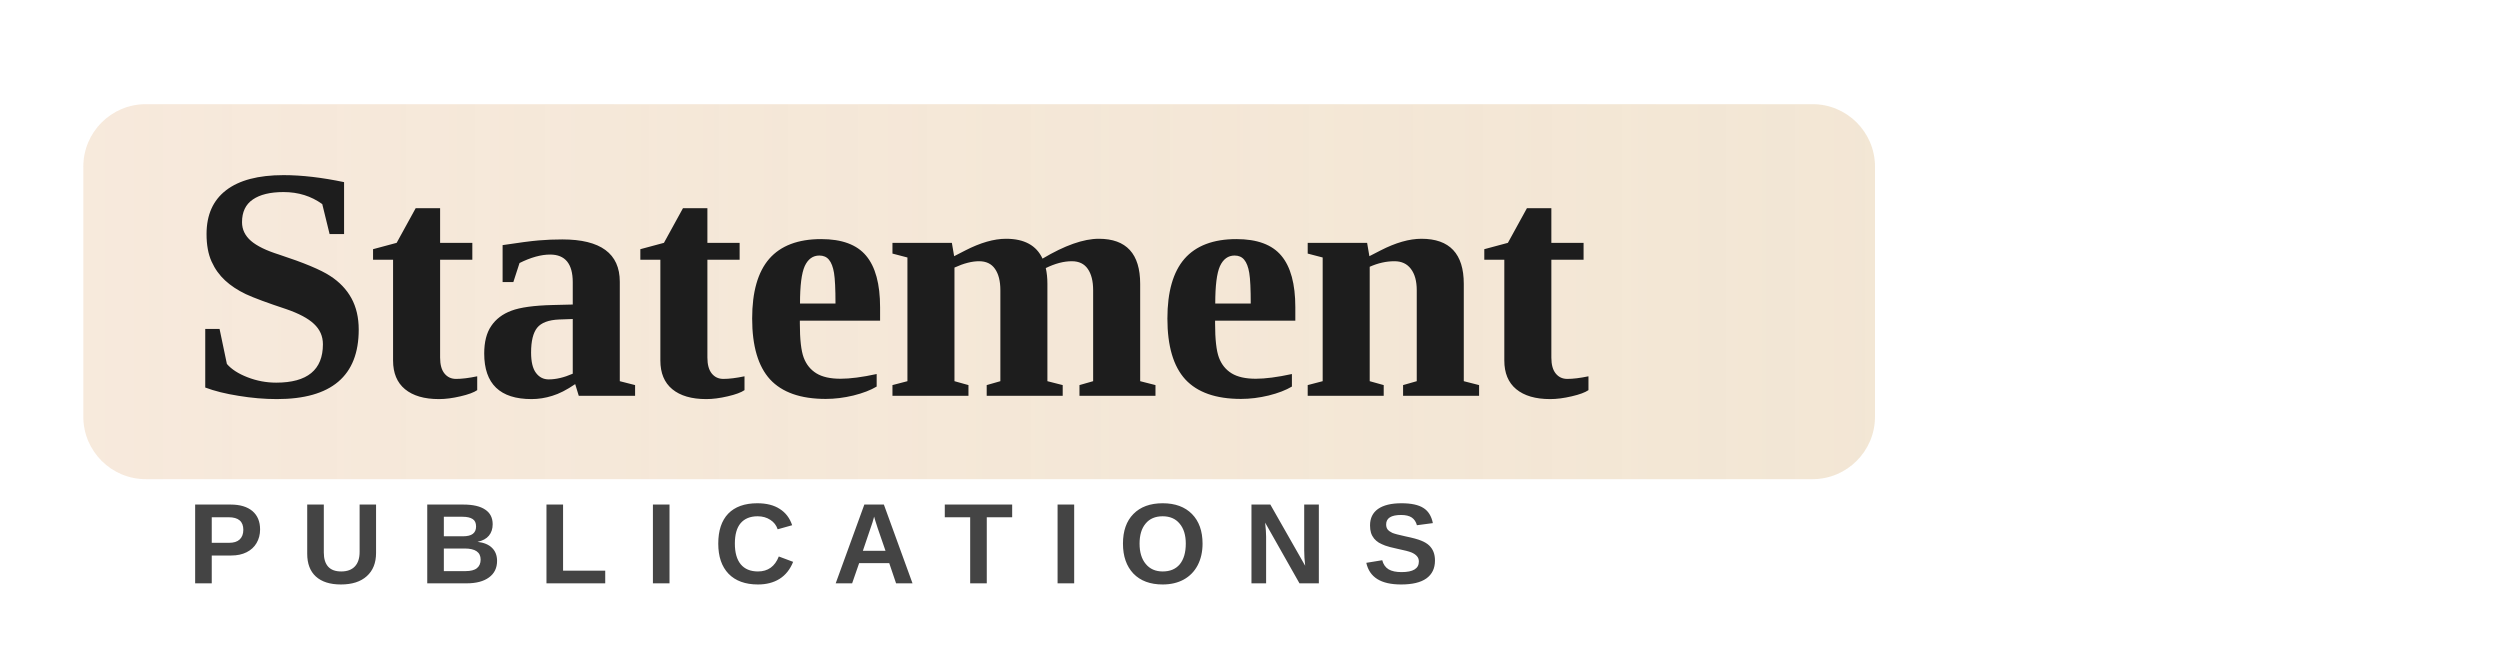
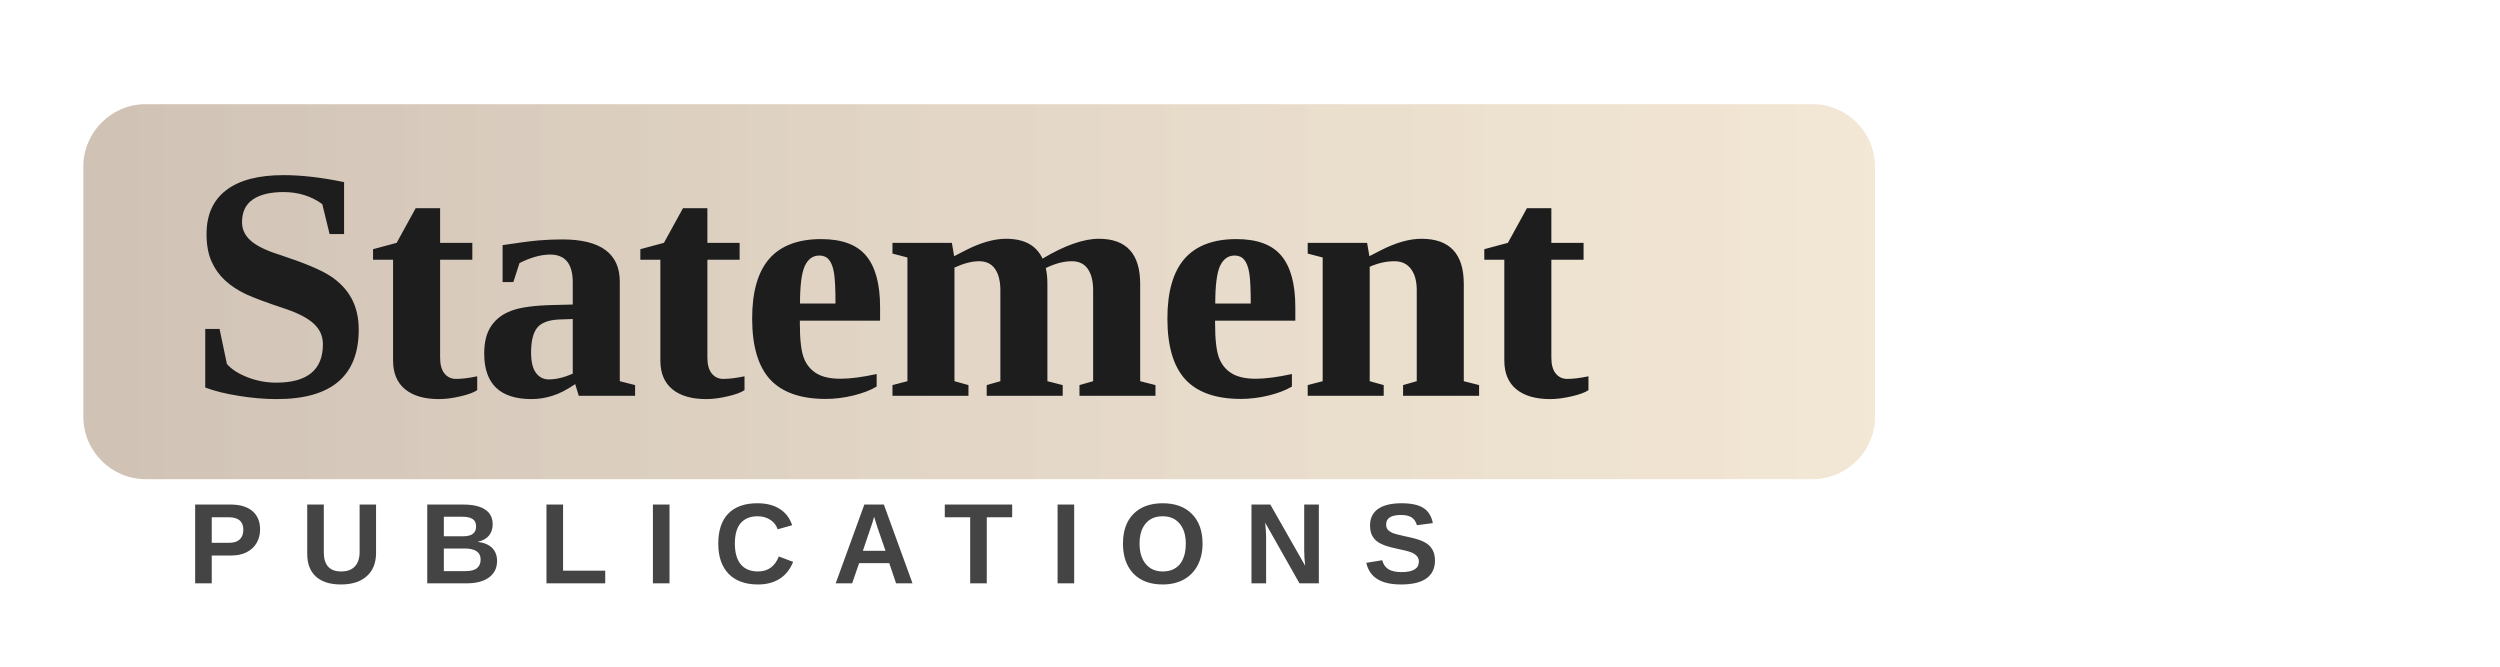
<svg xmlns="http://www.w3.org/2000/svg" width="240" height="64" viewBox="0 0 240 64">
  <defs>
-     <linearGradient id="peachGrad" x1="0%" y1="0%" x2="100%" y2="0%">
-       <stop offset="0%" stop-color="#EBC9A8" stop-opacity="0.9" />
+     <linearGradient id="brownGrad" x1="0%" y1="0%" x2="100%" y2="0%">
+       <stop offset="0%" stop-color="#8A6A4A" stop-opacity="0.9" />
      <stop offset="100%" stop-color="#D8B27A" stop-opacity="0.7" />
    </linearGradient>
  </defs>
-   <rect x="8" y="10" width="172" height="36" rx="6" fill="url(#peachGrad)" opacity="0.45" />
+   <rect x="8" y="10" width="172" height="36" rx="6" fill="url(#brownGrad)" opacity="0.45" />
  <text x="18" y="38" font-family="Georgia, 'Times New Roman', serif" font-size="32" font-weight="700" fill="#1D1D1D" letter-spacing="-0.5">Statement</text>
  <text x="18" y="56" font-family="Arial, Helvetica, sans-serif" font-size="11" font-weight="600" fill="#444444" letter-spacing="3.5">PUBLICATIONS</text>
</svg>
